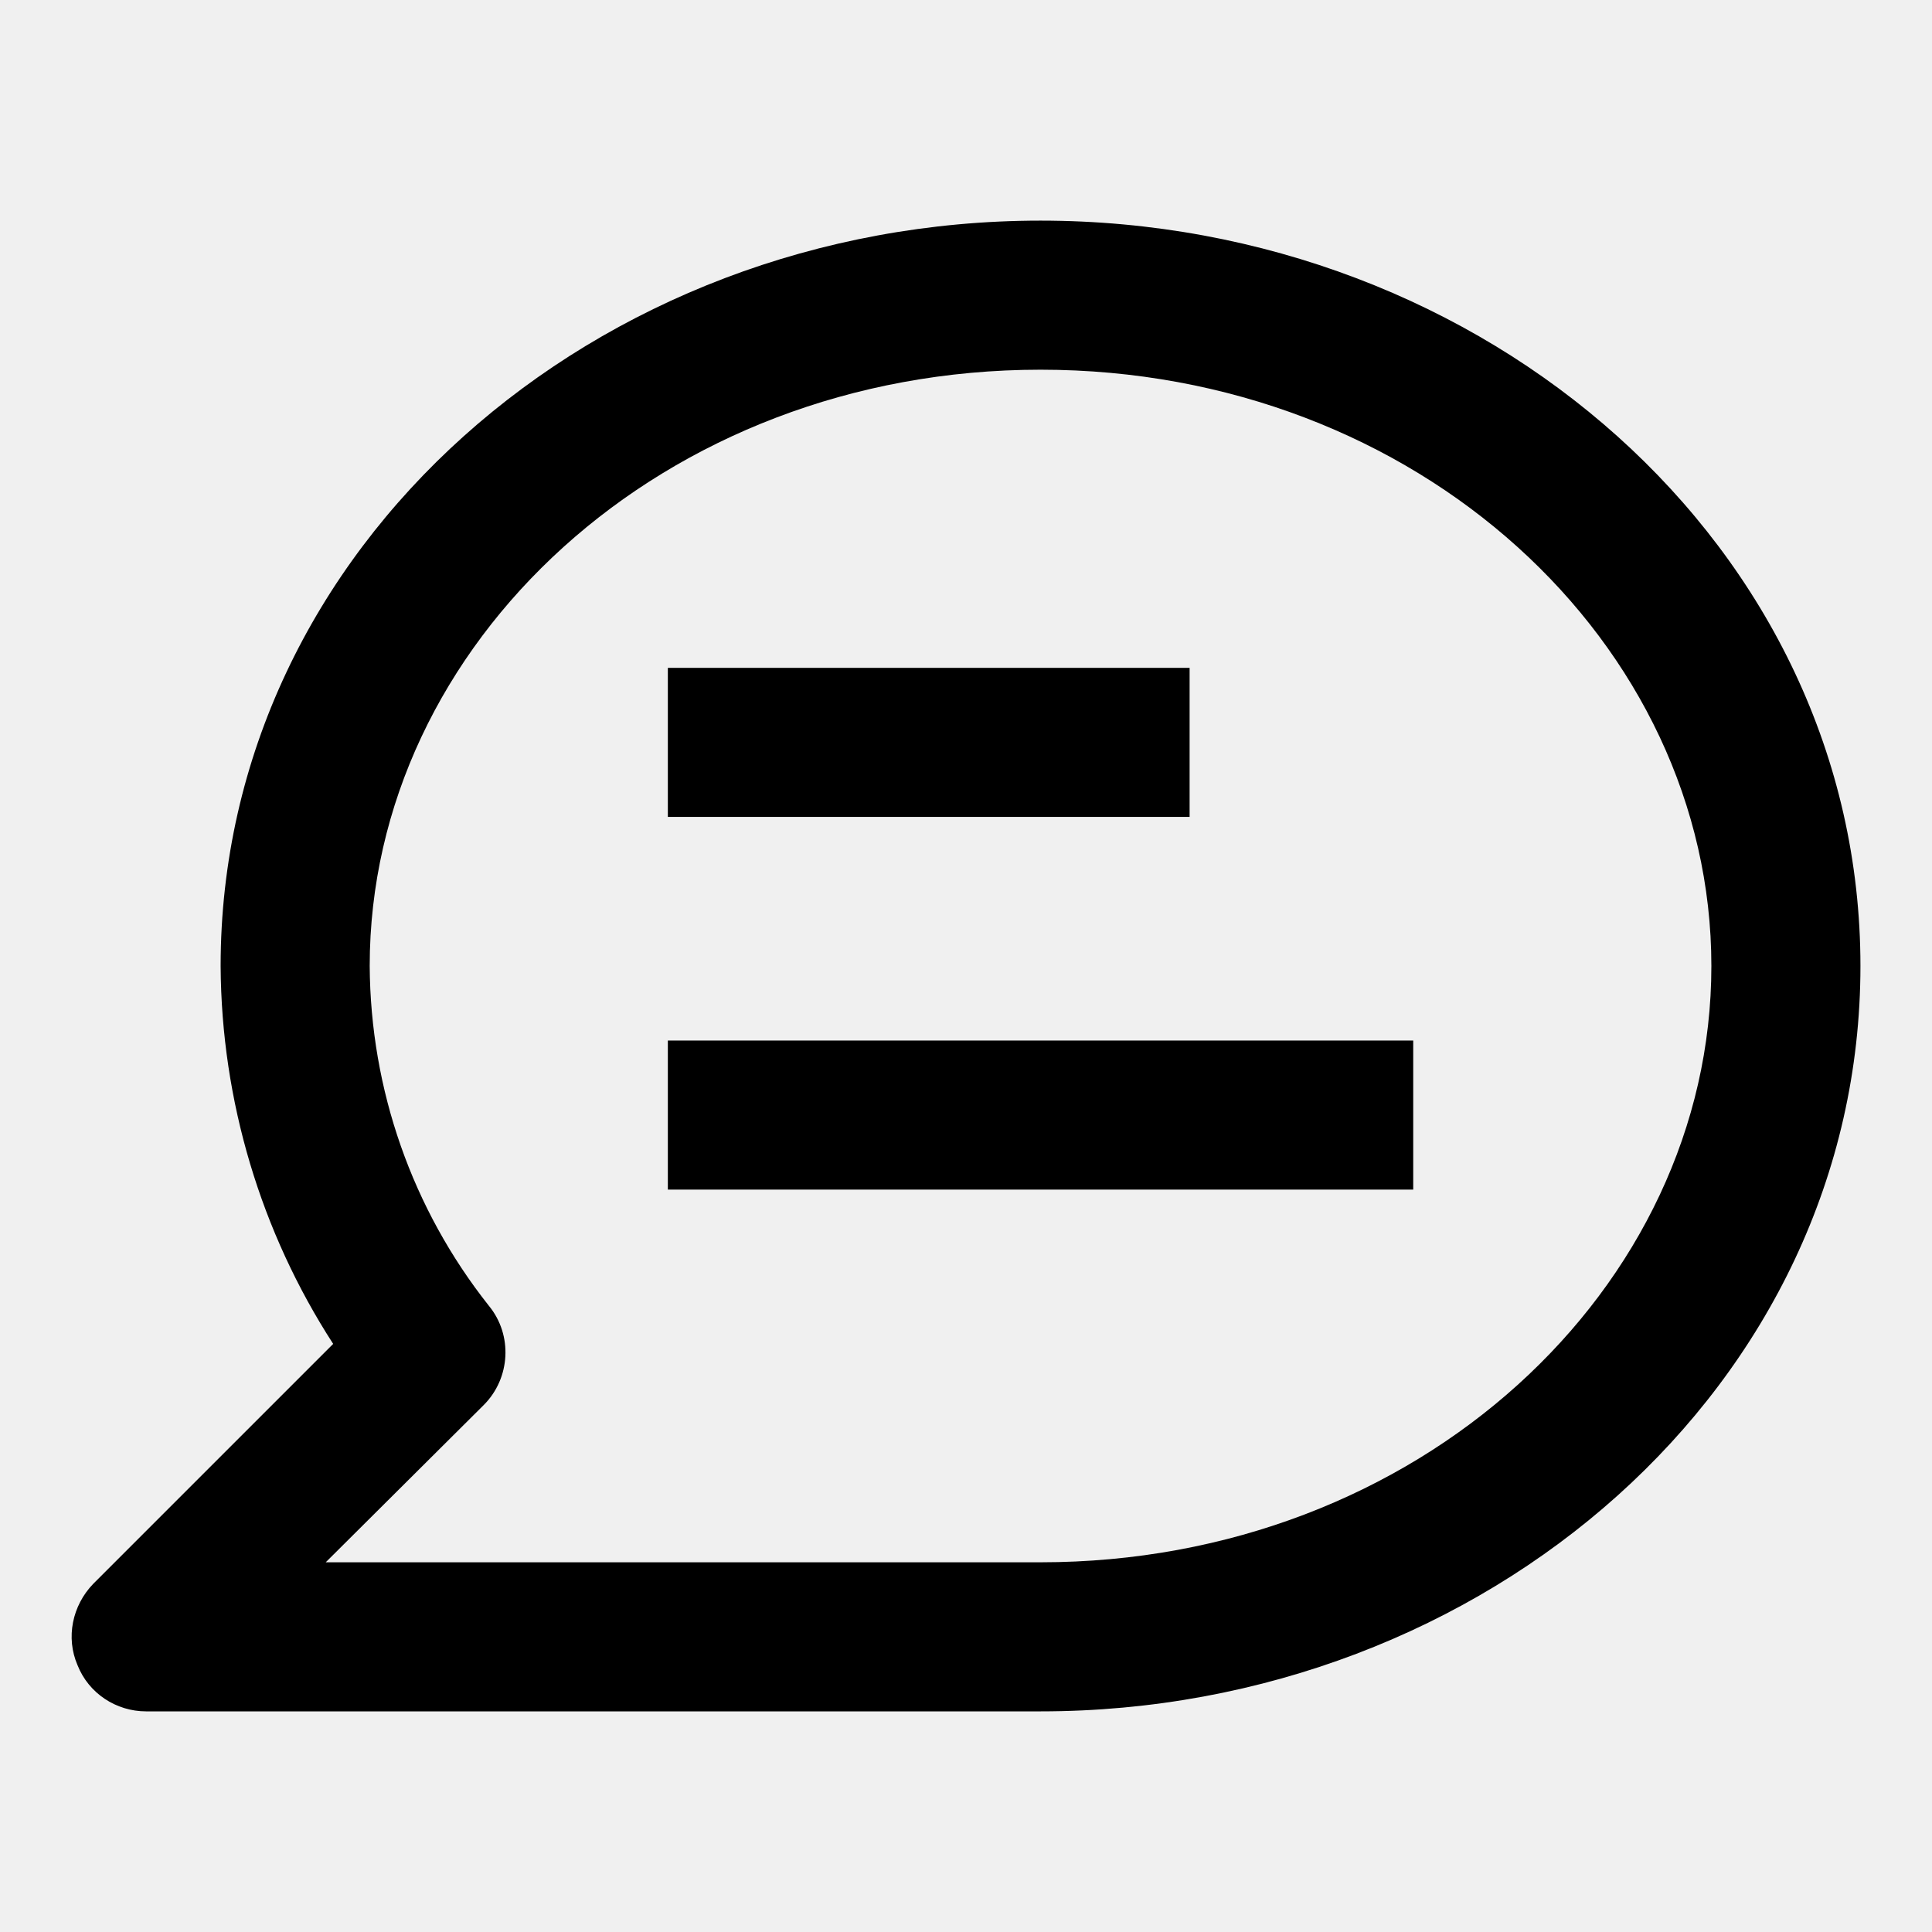
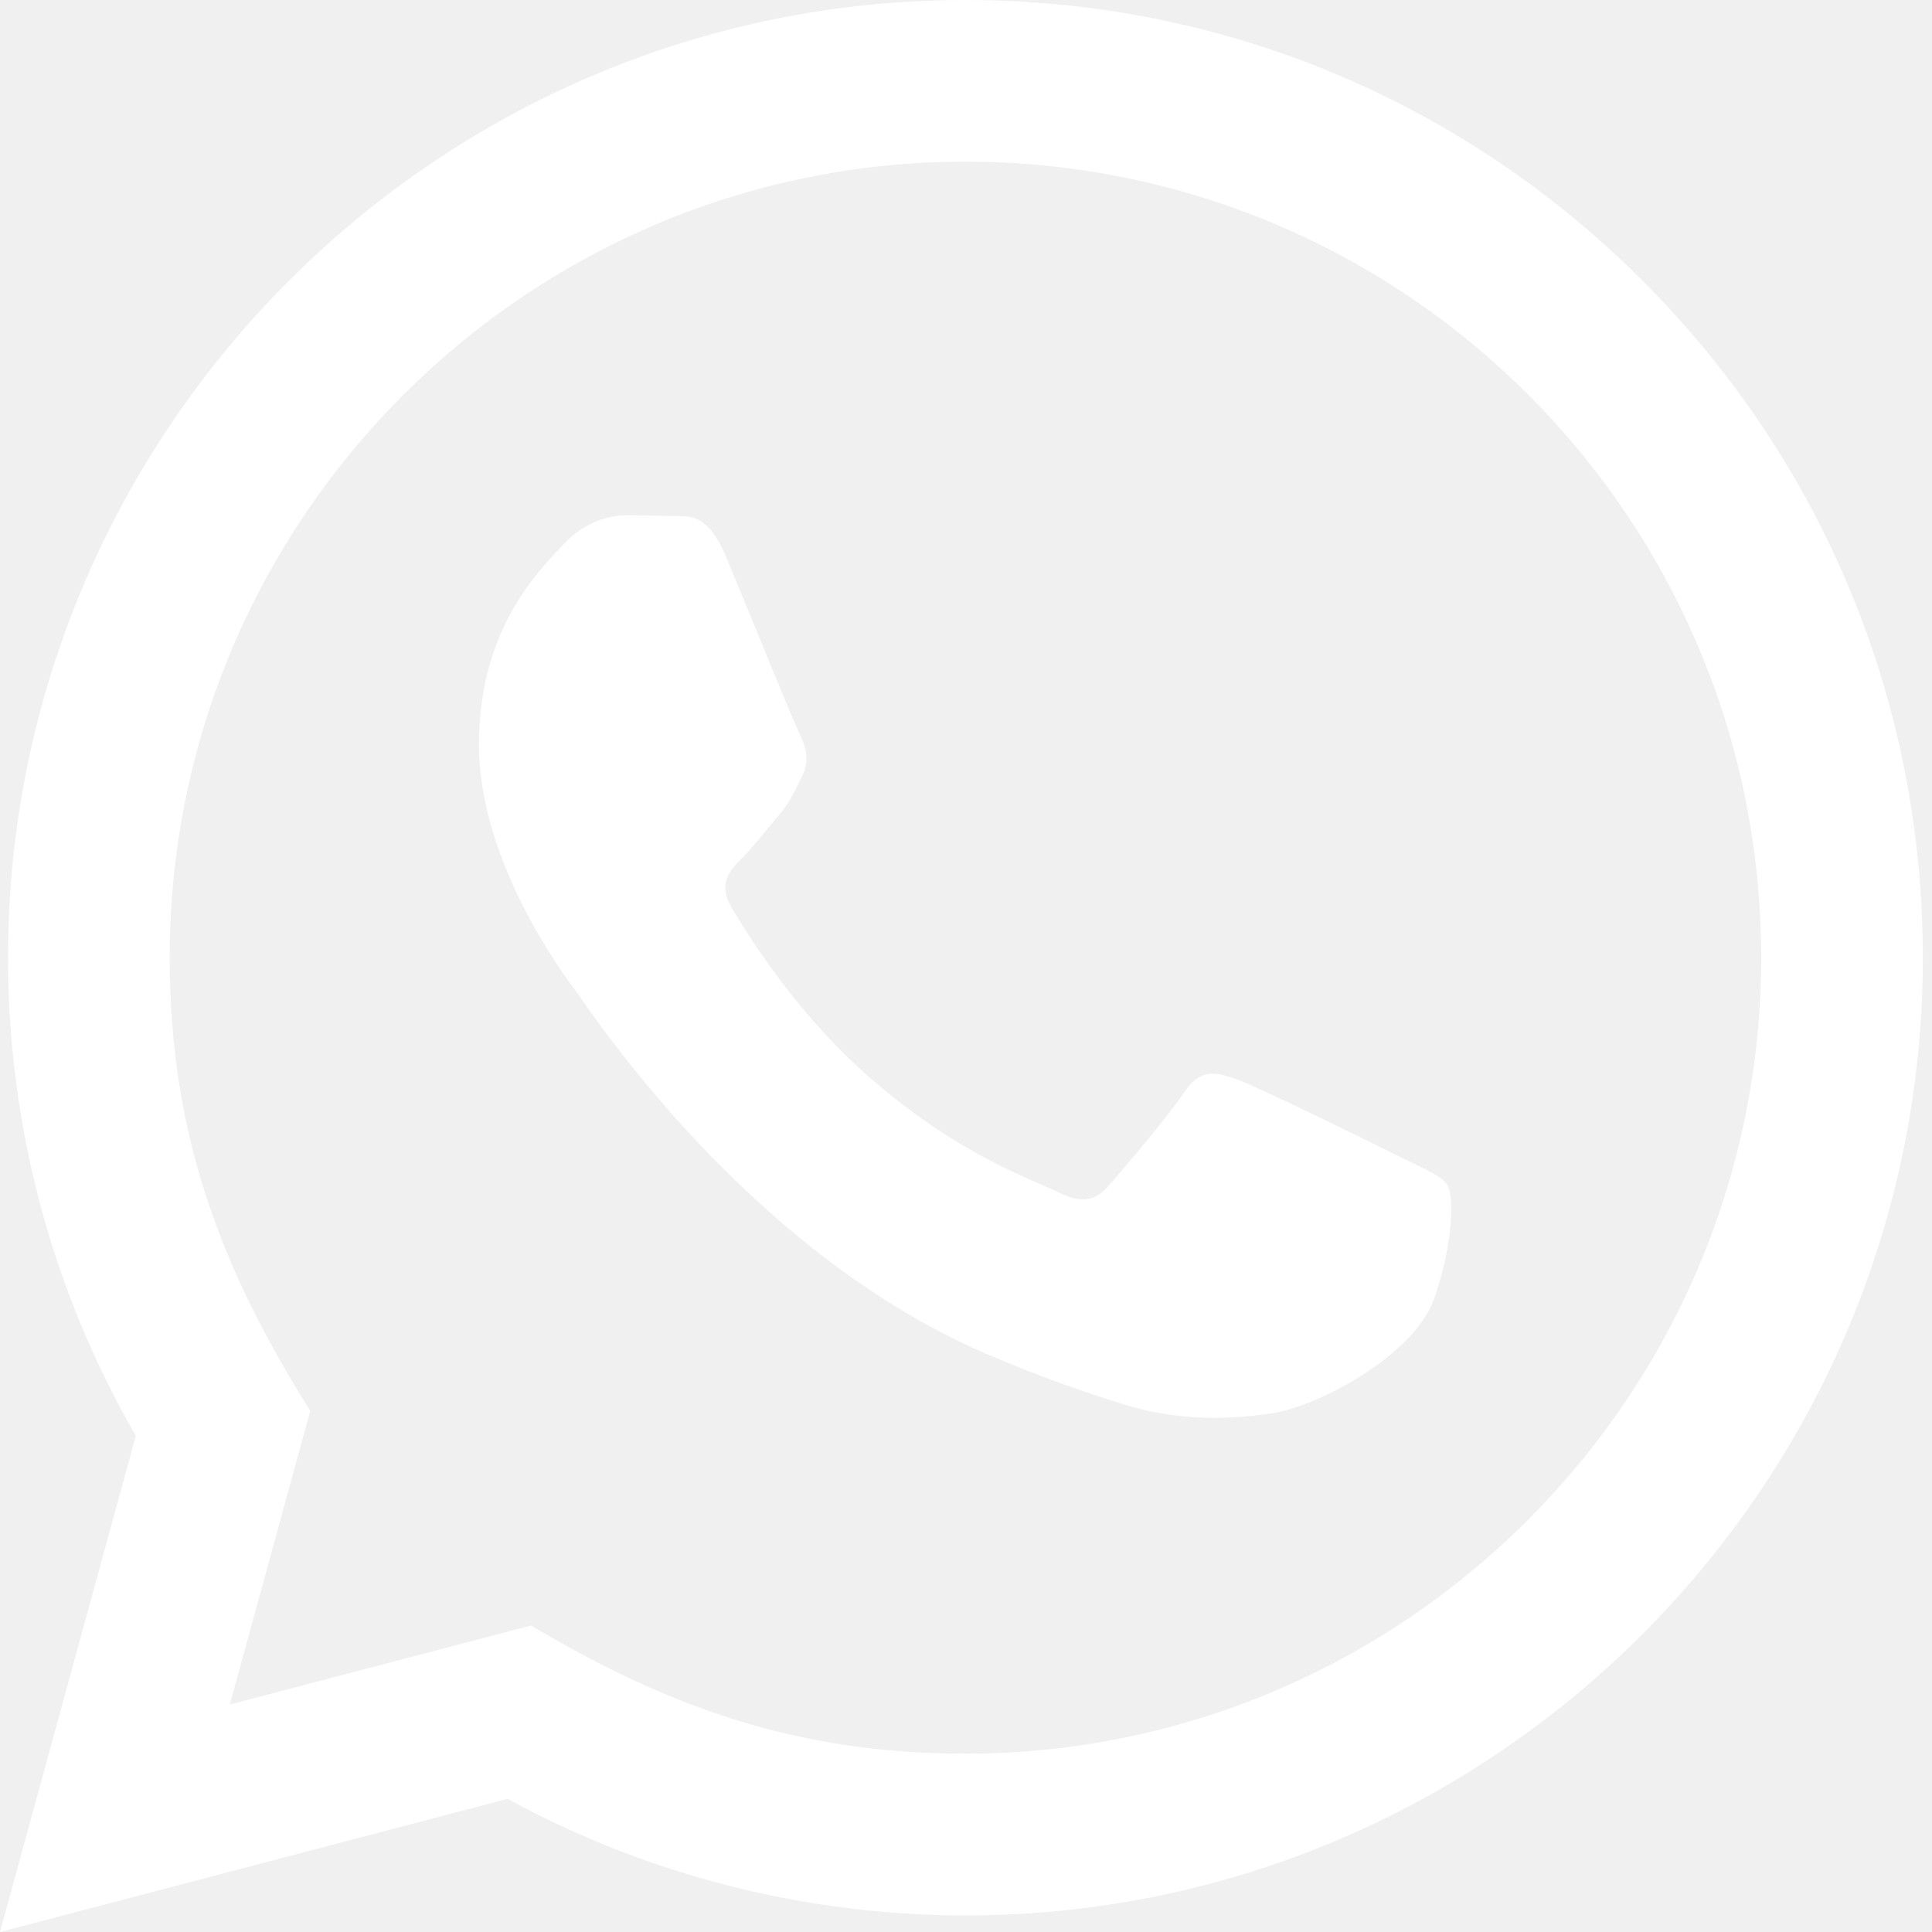
- <svg xmlns="http://www.w3.org/2000/svg" viewBox="1325.04 1487.04 25.92 25.92" fill="currentColor">
-   <path d="M1348 1500C1348 1495.68 1344.07 1492 1339 1492C1333.93 1492 1330 1495.68 1330 1500C1330.01 1501.66 1330.57 1503.26 1331.6 1504.56C1331.92 1504.95 1331.89 1505.53 1331.53 1505.89L1329.41 1508H1339C1344.07 1508 1348 1504.32 1348 1500ZM1350 1500C1350 1505.62 1344.97 1510 1339 1510H1327C1326.6 1510 1326.23 1509.76 1326.08 1509.38C1325.92 1509.01 1326.01 1508.58 1326.29 1508.29L1329.51 1505.07C1328.54 1503.57 1328.01 1501.81 1328 1500V1500C1328 1494.38 1333.03 1490 1339 1490C1344.97 1490 1350 1494.38 1350 1500ZM1341 1496V1498H1334V1496H1341ZM1344 1503V1501H1334V1503H1344Z" fill-rule="evenodd" clip-rule="evenodd" />
+ <svg xmlns="http://www.w3.org/2000/svg" width="48" height="48" viewBox="0 0 48 48" fill="none">
+   <path d="M0 48L3.374 35.674C1.292 32.066 0.198 27.976 0.2 23.782C0.206 10.67 10.876 0 23.986 0C30.348 0.002 36.32 2.48 40.812 6.976C45.302 11.472 47.774 17.448 47.772 23.804C47.766 36.918 37.096 47.588 23.986 47.588C20.006 47.586 16.084 46.588 12.61 44.692L0 48ZM13.194 40.386C16.546 42.376 19.746 43.568 23.978 43.57C34.874 43.57 43.75 34.702 43.756 23.8C43.76 12.876 34.926 4.02 23.994 4.016C13.09 4.016 4.22 12.884 4.216 23.784C4.214 28.234 5.518 31.566 7.708 35.052L5.71 42.348L13.194 40.386ZM35.968 29.458C35.82 29.21 35.424 29.062 34.828 28.764C34.234 28.466 31.312 27.028 30.766 26.83C30.222 26.632 29.826 26.532 29.428 27.128C29.032 27.722 27.892 29.062 27.546 29.458C27.2 29.854 26.852 29.904 26.258 29.606C25.664 29.308 23.748 28.682 21.478 26.656C19.712 25.08 18.518 23.134 18.172 22.538C17.826 21.944 18.136 21.622 18.432 21.326C18.7 21.06 19.026 20.632 19.324 20.284C19.626 19.94 19.724 19.692 19.924 19.294C20.122 18.898 20.024 18.55 19.874 18.252C19.724 17.956 18.536 15.03 18.042 13.84C17.558 12.682 17.068 12.838 16.704 12.82L15.564 12.8C15.168 12.8 14.524 12.948 13.98 13.544C13.436 14.14 11.9 15.576 11.9 18.502C11.9 21.428 14.03 24.254 14.326 24.65C14.624 25.046 18.516 31.05 24.478 33.624C25.896 34.236 27.004 34.602 27.866 34.876C29.29 35.328 30.586 35.264 31.61 35.112C32.752 34.942 35.126 33.674 35.622 32.286C36.118 30.896 36.118 29.706 35.968 29.458Z" fill="white" />
</svg>
